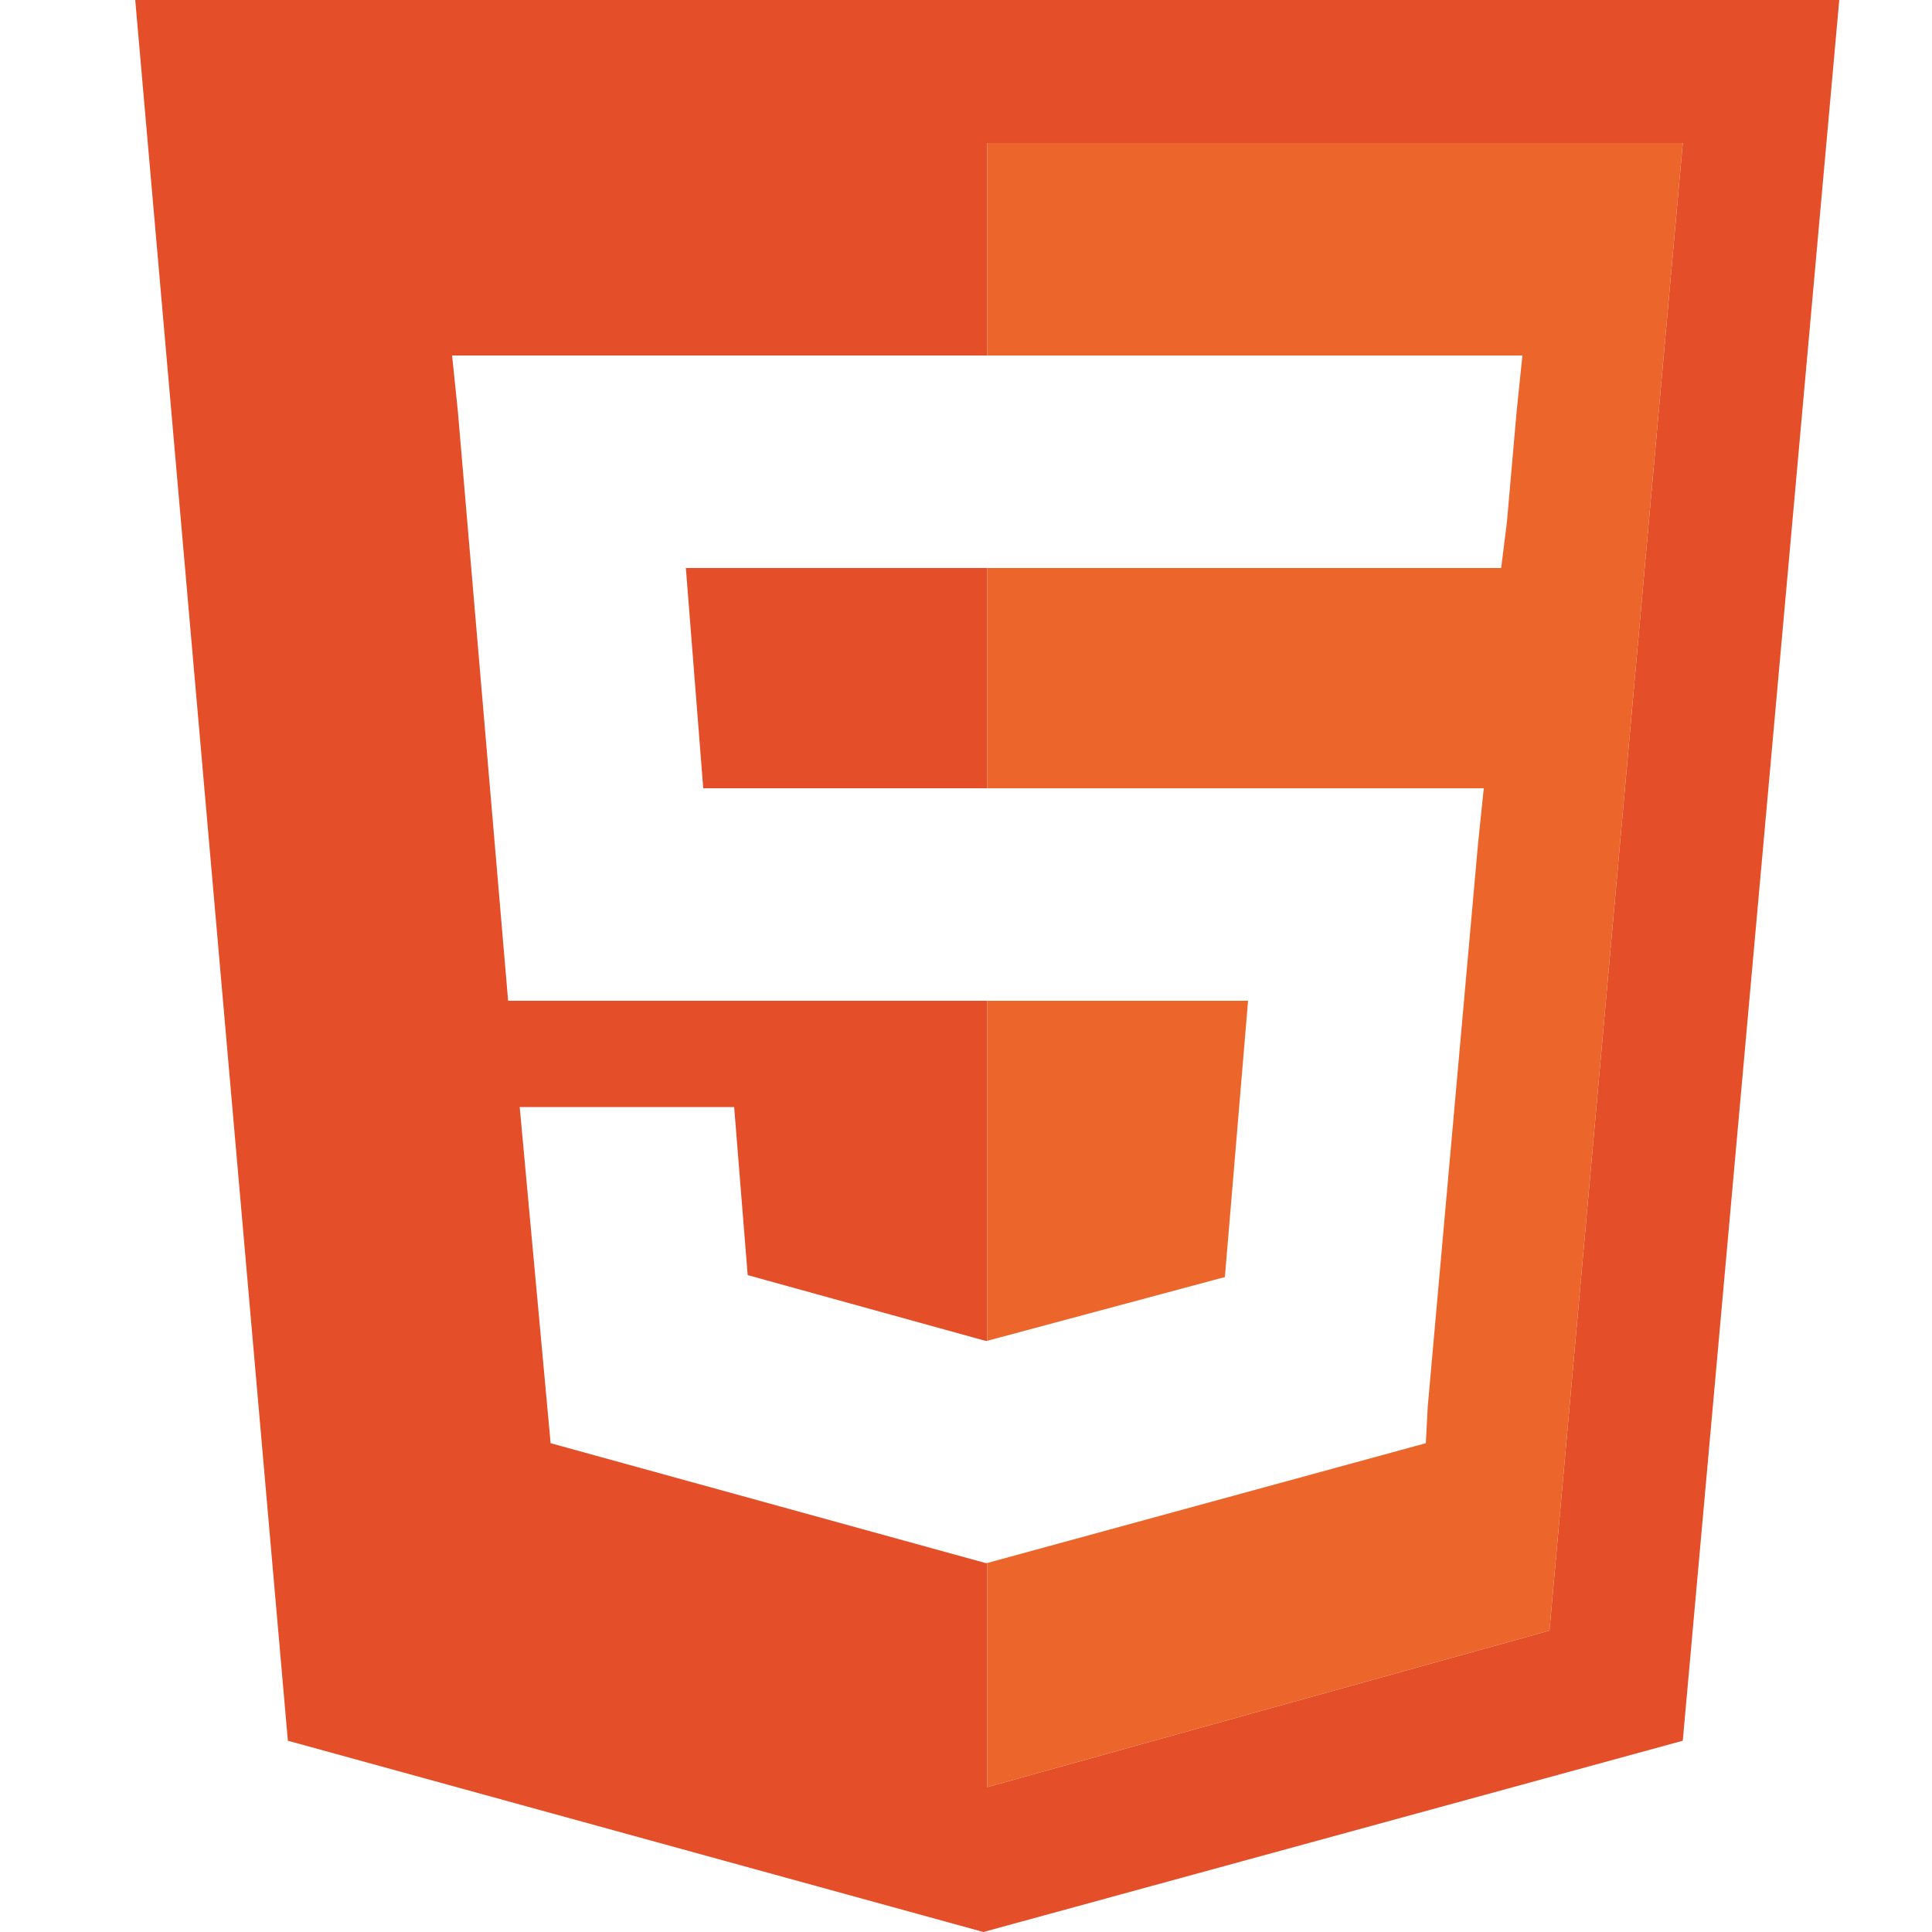
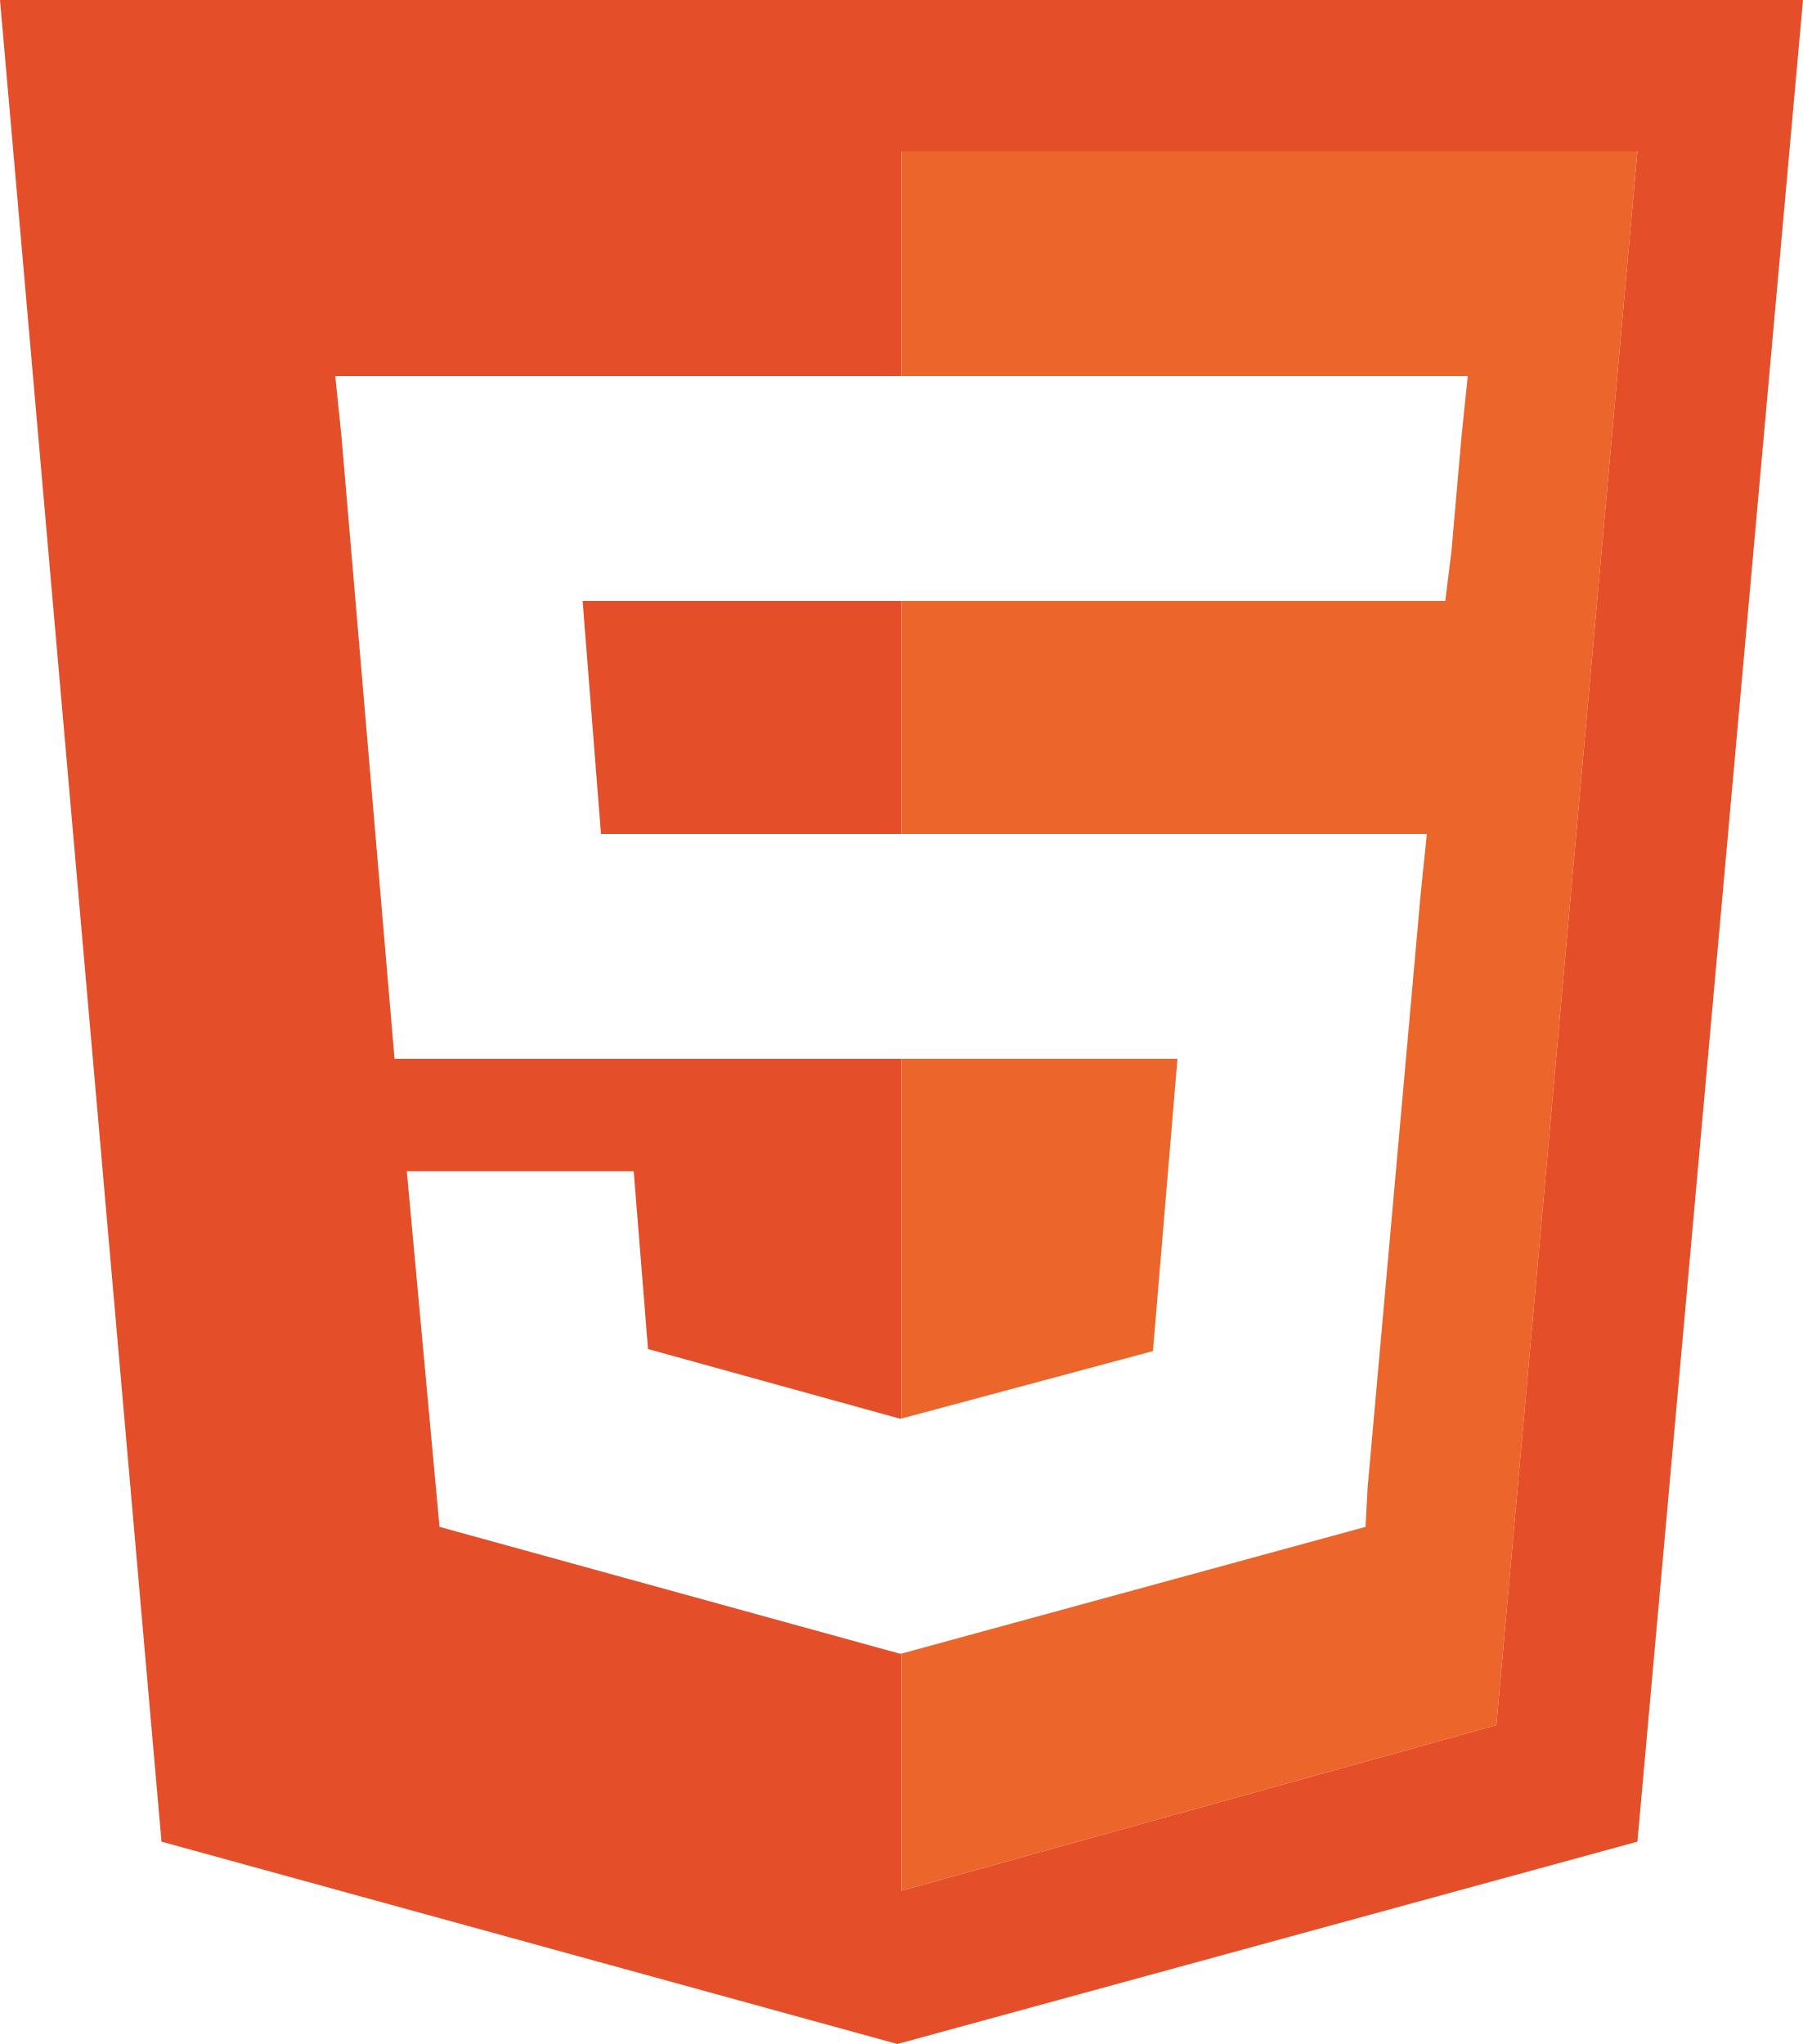
- <svg xmlns="http://www.w3.org/2000/svg" version="1.1" id="Capa_1" x="0px" y="0px" viewBox="0 0 100 100" style="enable-background:new 0 0 100 100;" xml:space="preserve">
+ <svg xmlns="http://www.w3.org/2000/svg" version="1.1" id="Capa_1" x="0px" y="0px" viewBox="0 0 88.2 100" style="enable-background:new 0 0 88.2 100;" xml:space="preserve">
  <style type="text/css">
	.st0{fill:#E44E28;}
	.st1{fill:#EC662B;}
</style>
  <g>
-     <polygon class="st0" points="36.4,40.8 51.1,40.8 51.1,29.4 35.5,29.4  " />
-     <path class="st0" d="M7,0l7.9,90.1l36,9.9l36.2-9.9L95.2,0H7z M80.2,84.4l-29.1,8.1V80.9H51l-22.5-6.2l-1.6-17.4H38l0.7,8.7   L51,69.4h0.1V51.8H26.3l-2.6-30.5l-0.3-2.9h27.7v-11h36L80.2,84.4z" />
-     <polygon class="st1" points="64.6,51.8 51.1,51.8 51.1,69.4 63.4,66.1  " />
-     <polygon class="st1" points="51.1,7.4 51.1,18.4 78.8,18.4 78.5,21.3 78,27 77.7,29.4 51.1,29.4 51.1,40.8 76.8,40.8 76.5,43.7    73.9,72.8 73.8,74.7 51.1,80.9 51.1,92.5 80.2,84.4 87.1,7.4  " />
+     <polygon class="st0" points="29.4,40.8 44.1,40.8 44.1,29.4 28.5,29.4  " />
+     <path class="st0" d="M0,0l7.9,90.1l36,9.9l36.2-9.9L88.2,0H0z M73.2,84.4l-29.1,8.1V80.9H44l-22.5-6.2l-1.6-17.4H31l0.7,8.7   L44,69.4h0.1V51.8H19.3l-2.6-30.5l-0.3-2.9h27.7v-11h36L73.2,84.4z" />
+     <polygon class="st1" points="57.6,51.8 44.1,51.8 44.1,69.4 56.4,66.1  " />
+     <polygon class="st1" points="44.1,7.4 44.1,18.4 71.8,18.4 71.5,21.3 71,27 70.7,29.4 44.1,29.4 44.1,40.8 69.8,40.8 69.5,43.7    66.9,72.8 66.8,74.7 44.1,80.9 44.1,92.5 73.2,84.4 80.1,7.4  " />
  </g>
</svg>
